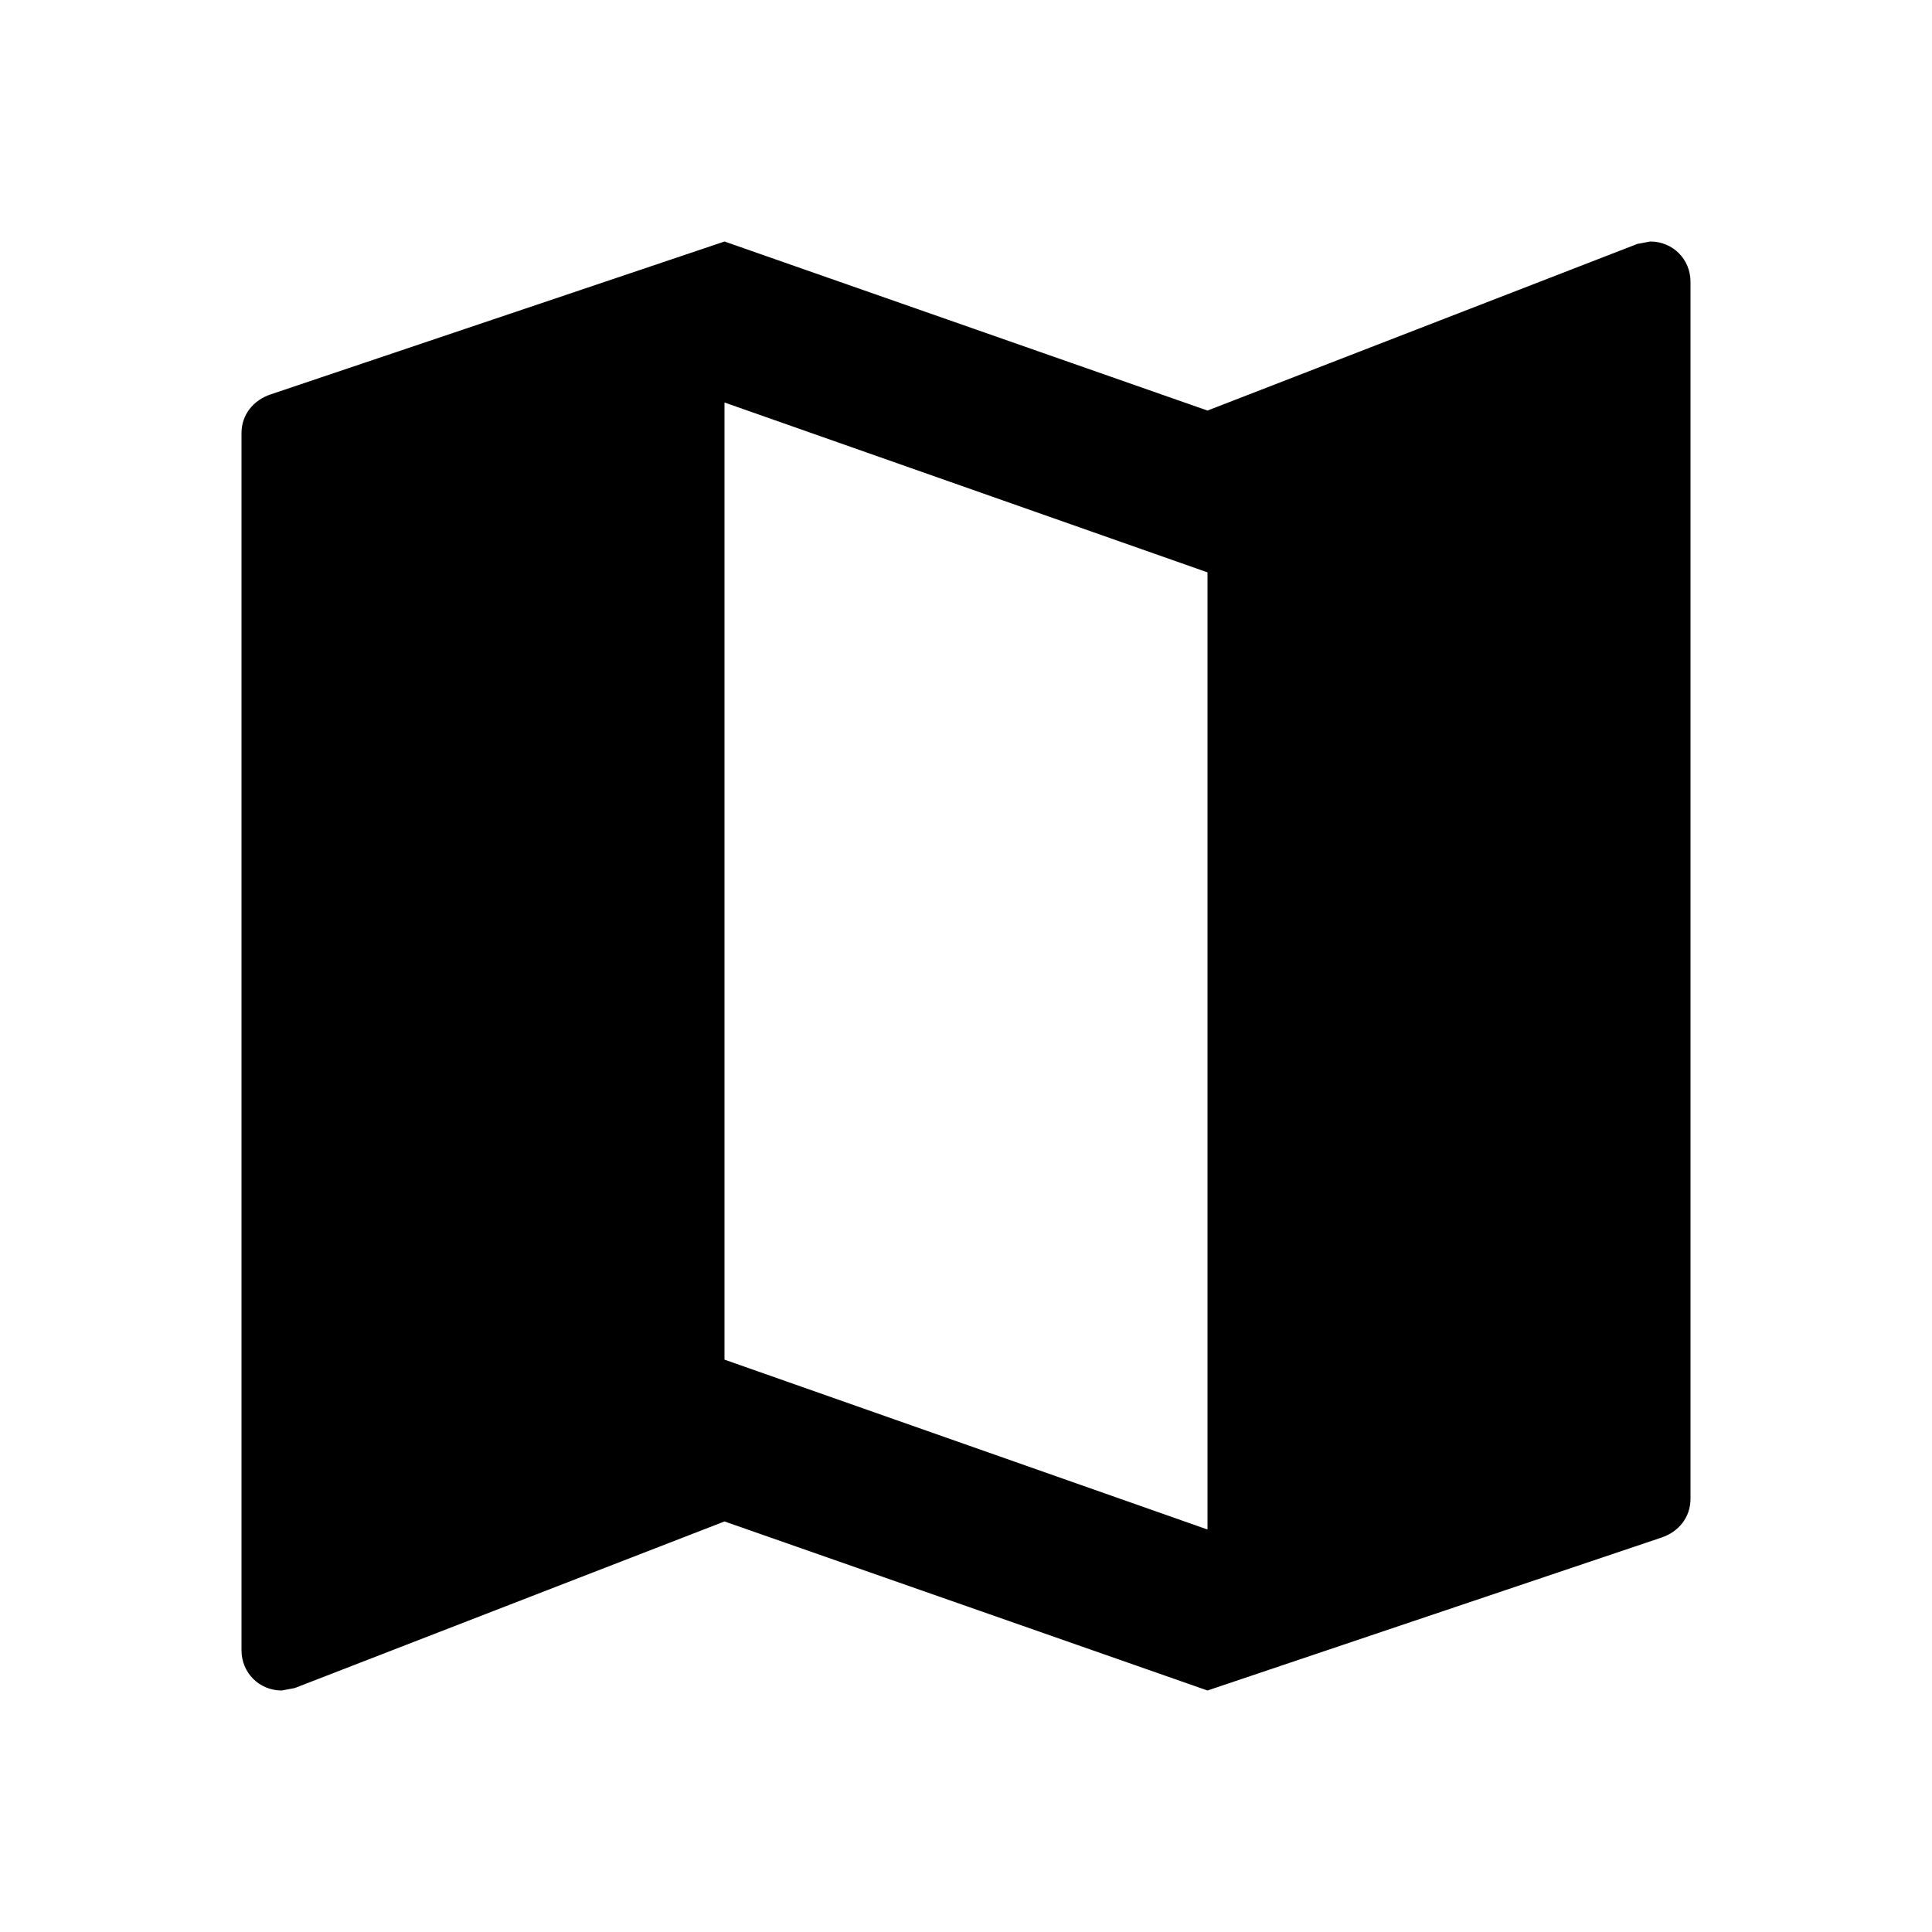
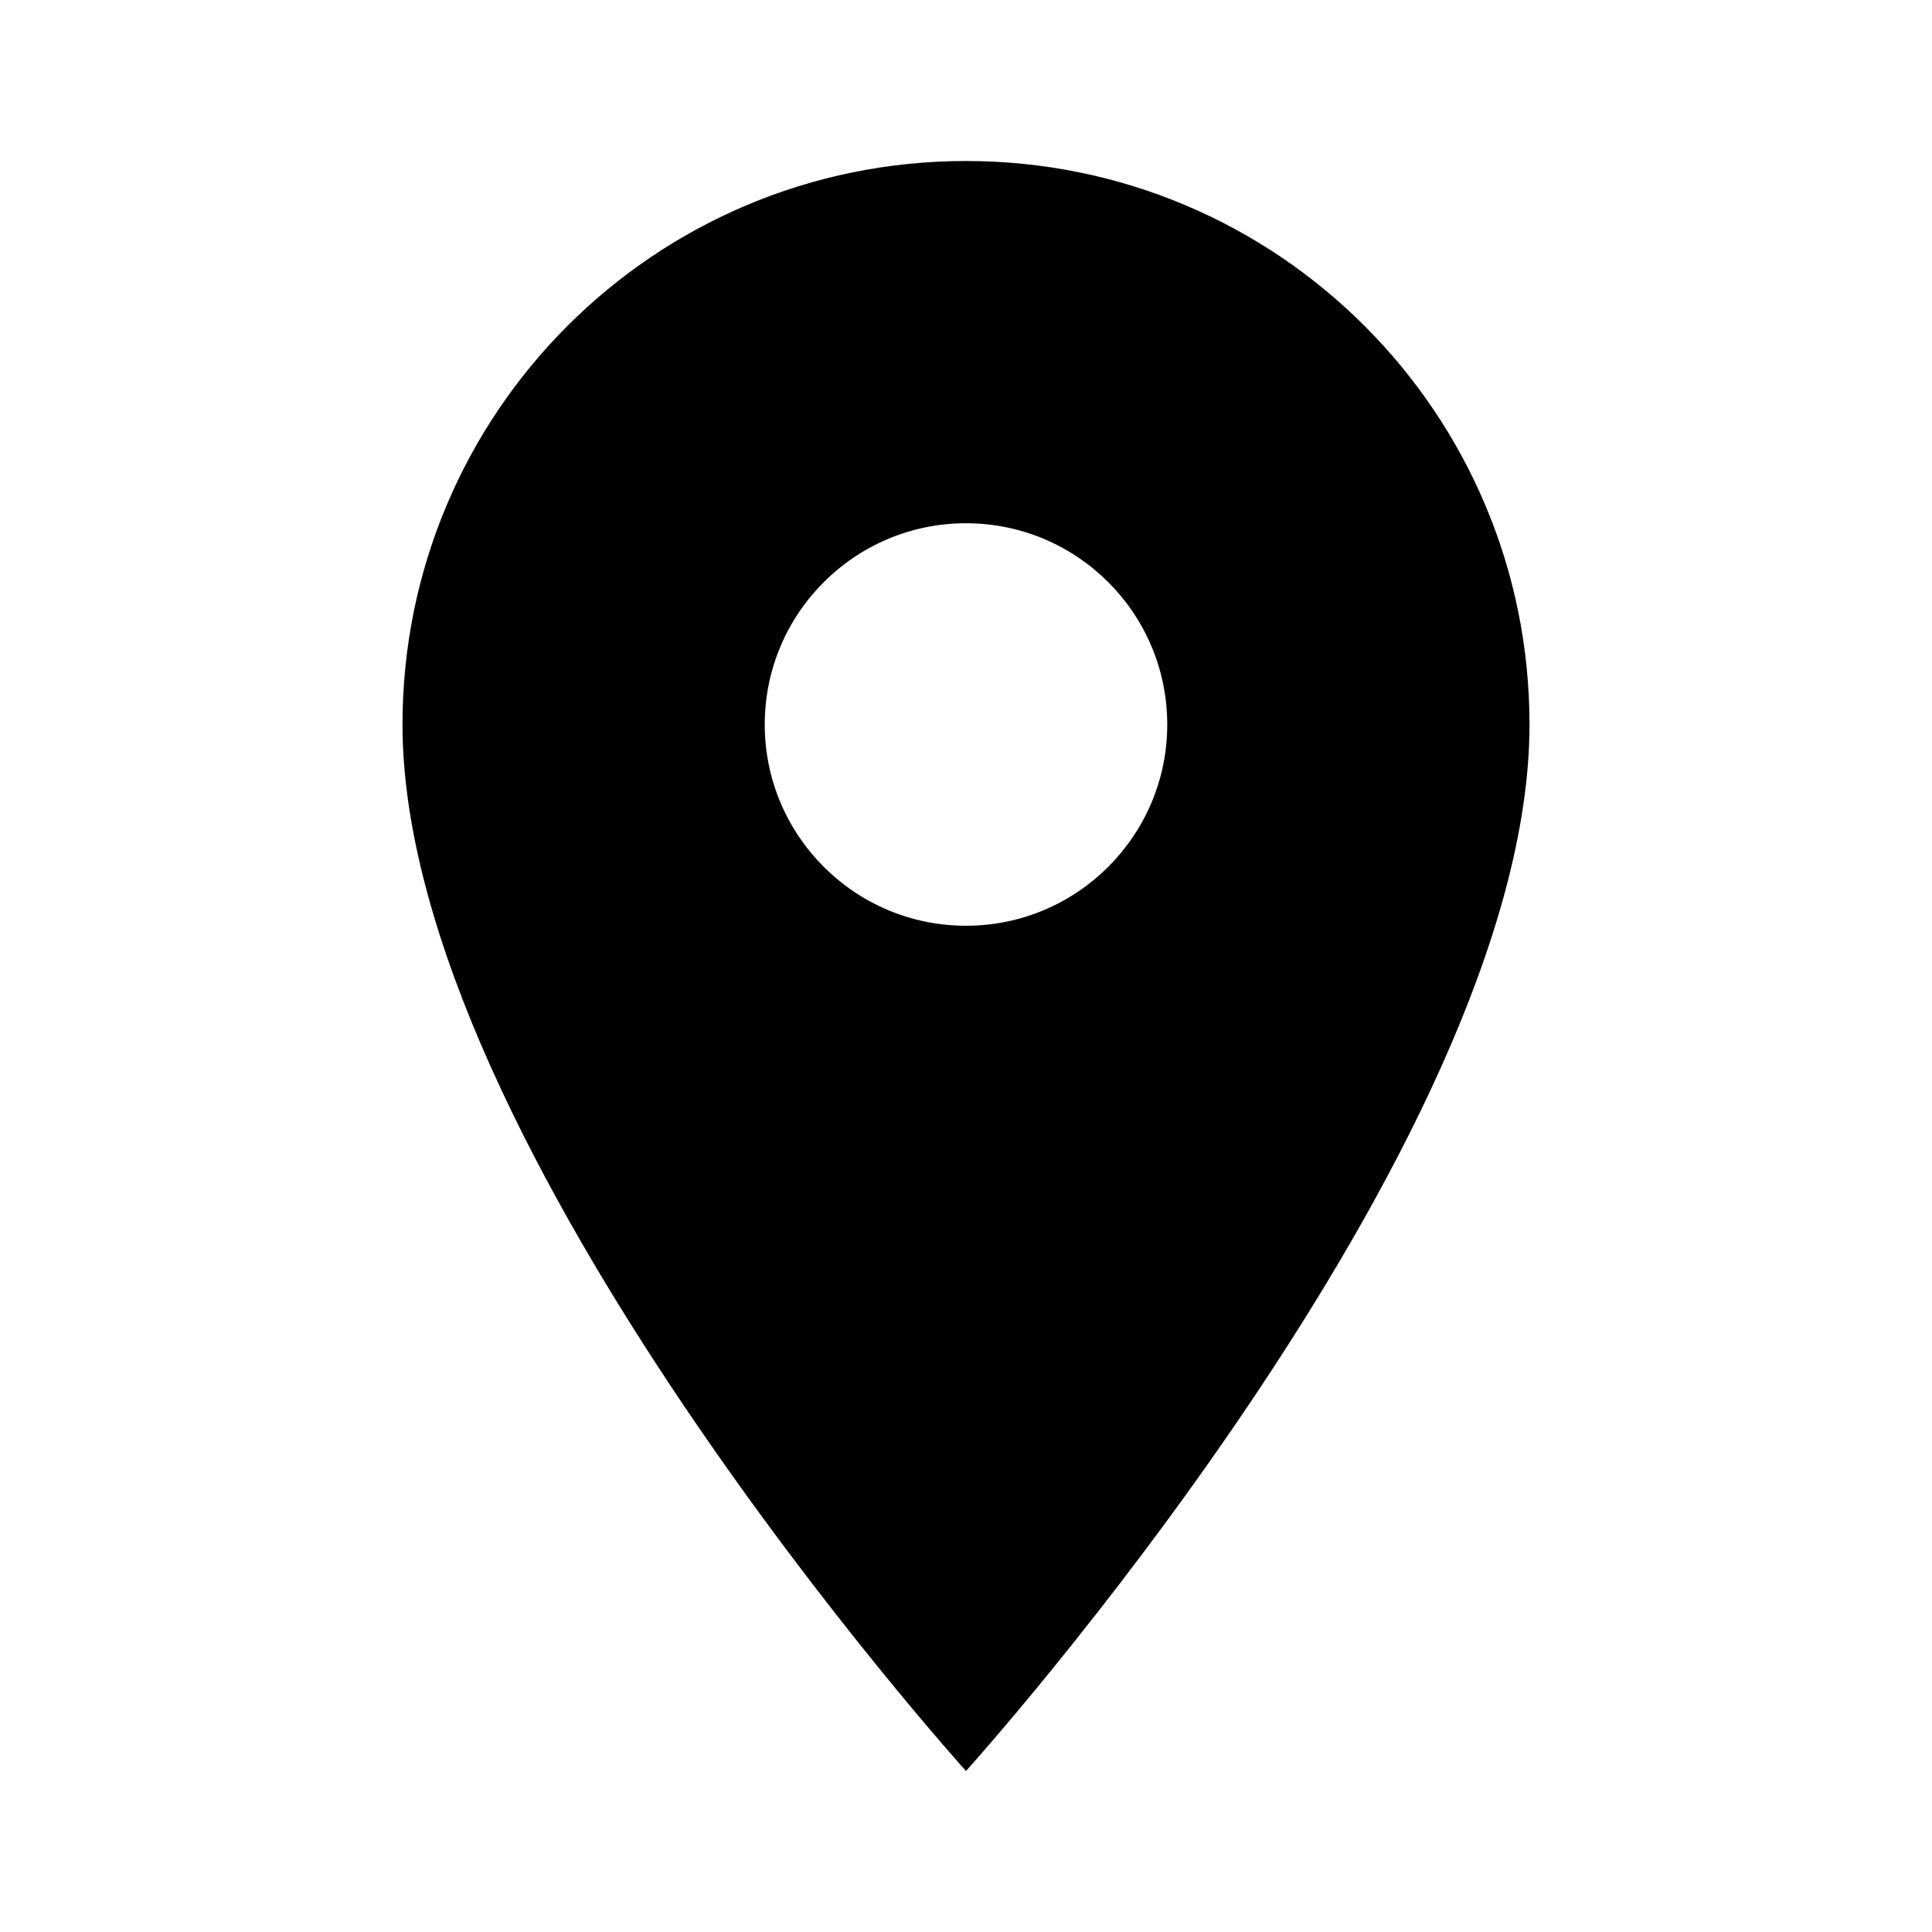
<svg xmlns="http://www.w3.org/2000/svg" width="24" height="24" viewBox="0 0 24 24">
-   <path d="M20.5 3l-.16.03L15 5.1 9 3 3.36 4.9c-.21.07-.36.25-.36.48V20.5c0 .28.22.5.5.5l.16-.03L9 18.9l6 2.1 5.64-1.9c.21-.07.36-.25.36-.48V3.5c0-.28-.22-.5-.5-.5zM15 19l-6-2.11V5l6 2.11V19z" />
+   <path d="M12 2C8.13 2 5 5.13 5 9c0 5.25 7 13 7 13s7-7.75 7-13c0-3.87-3.13-7-7-7zm0 9.5c-1.38 0-2.5-1.12-2.5-2.5s1.12-2.5 2.5-2.5 2.5 1.12 2.5 2.5-1.12 2.5-2.5 2.5z" />
  <path d="M0 0h24v24H0z" fill="none" />
</svg>
